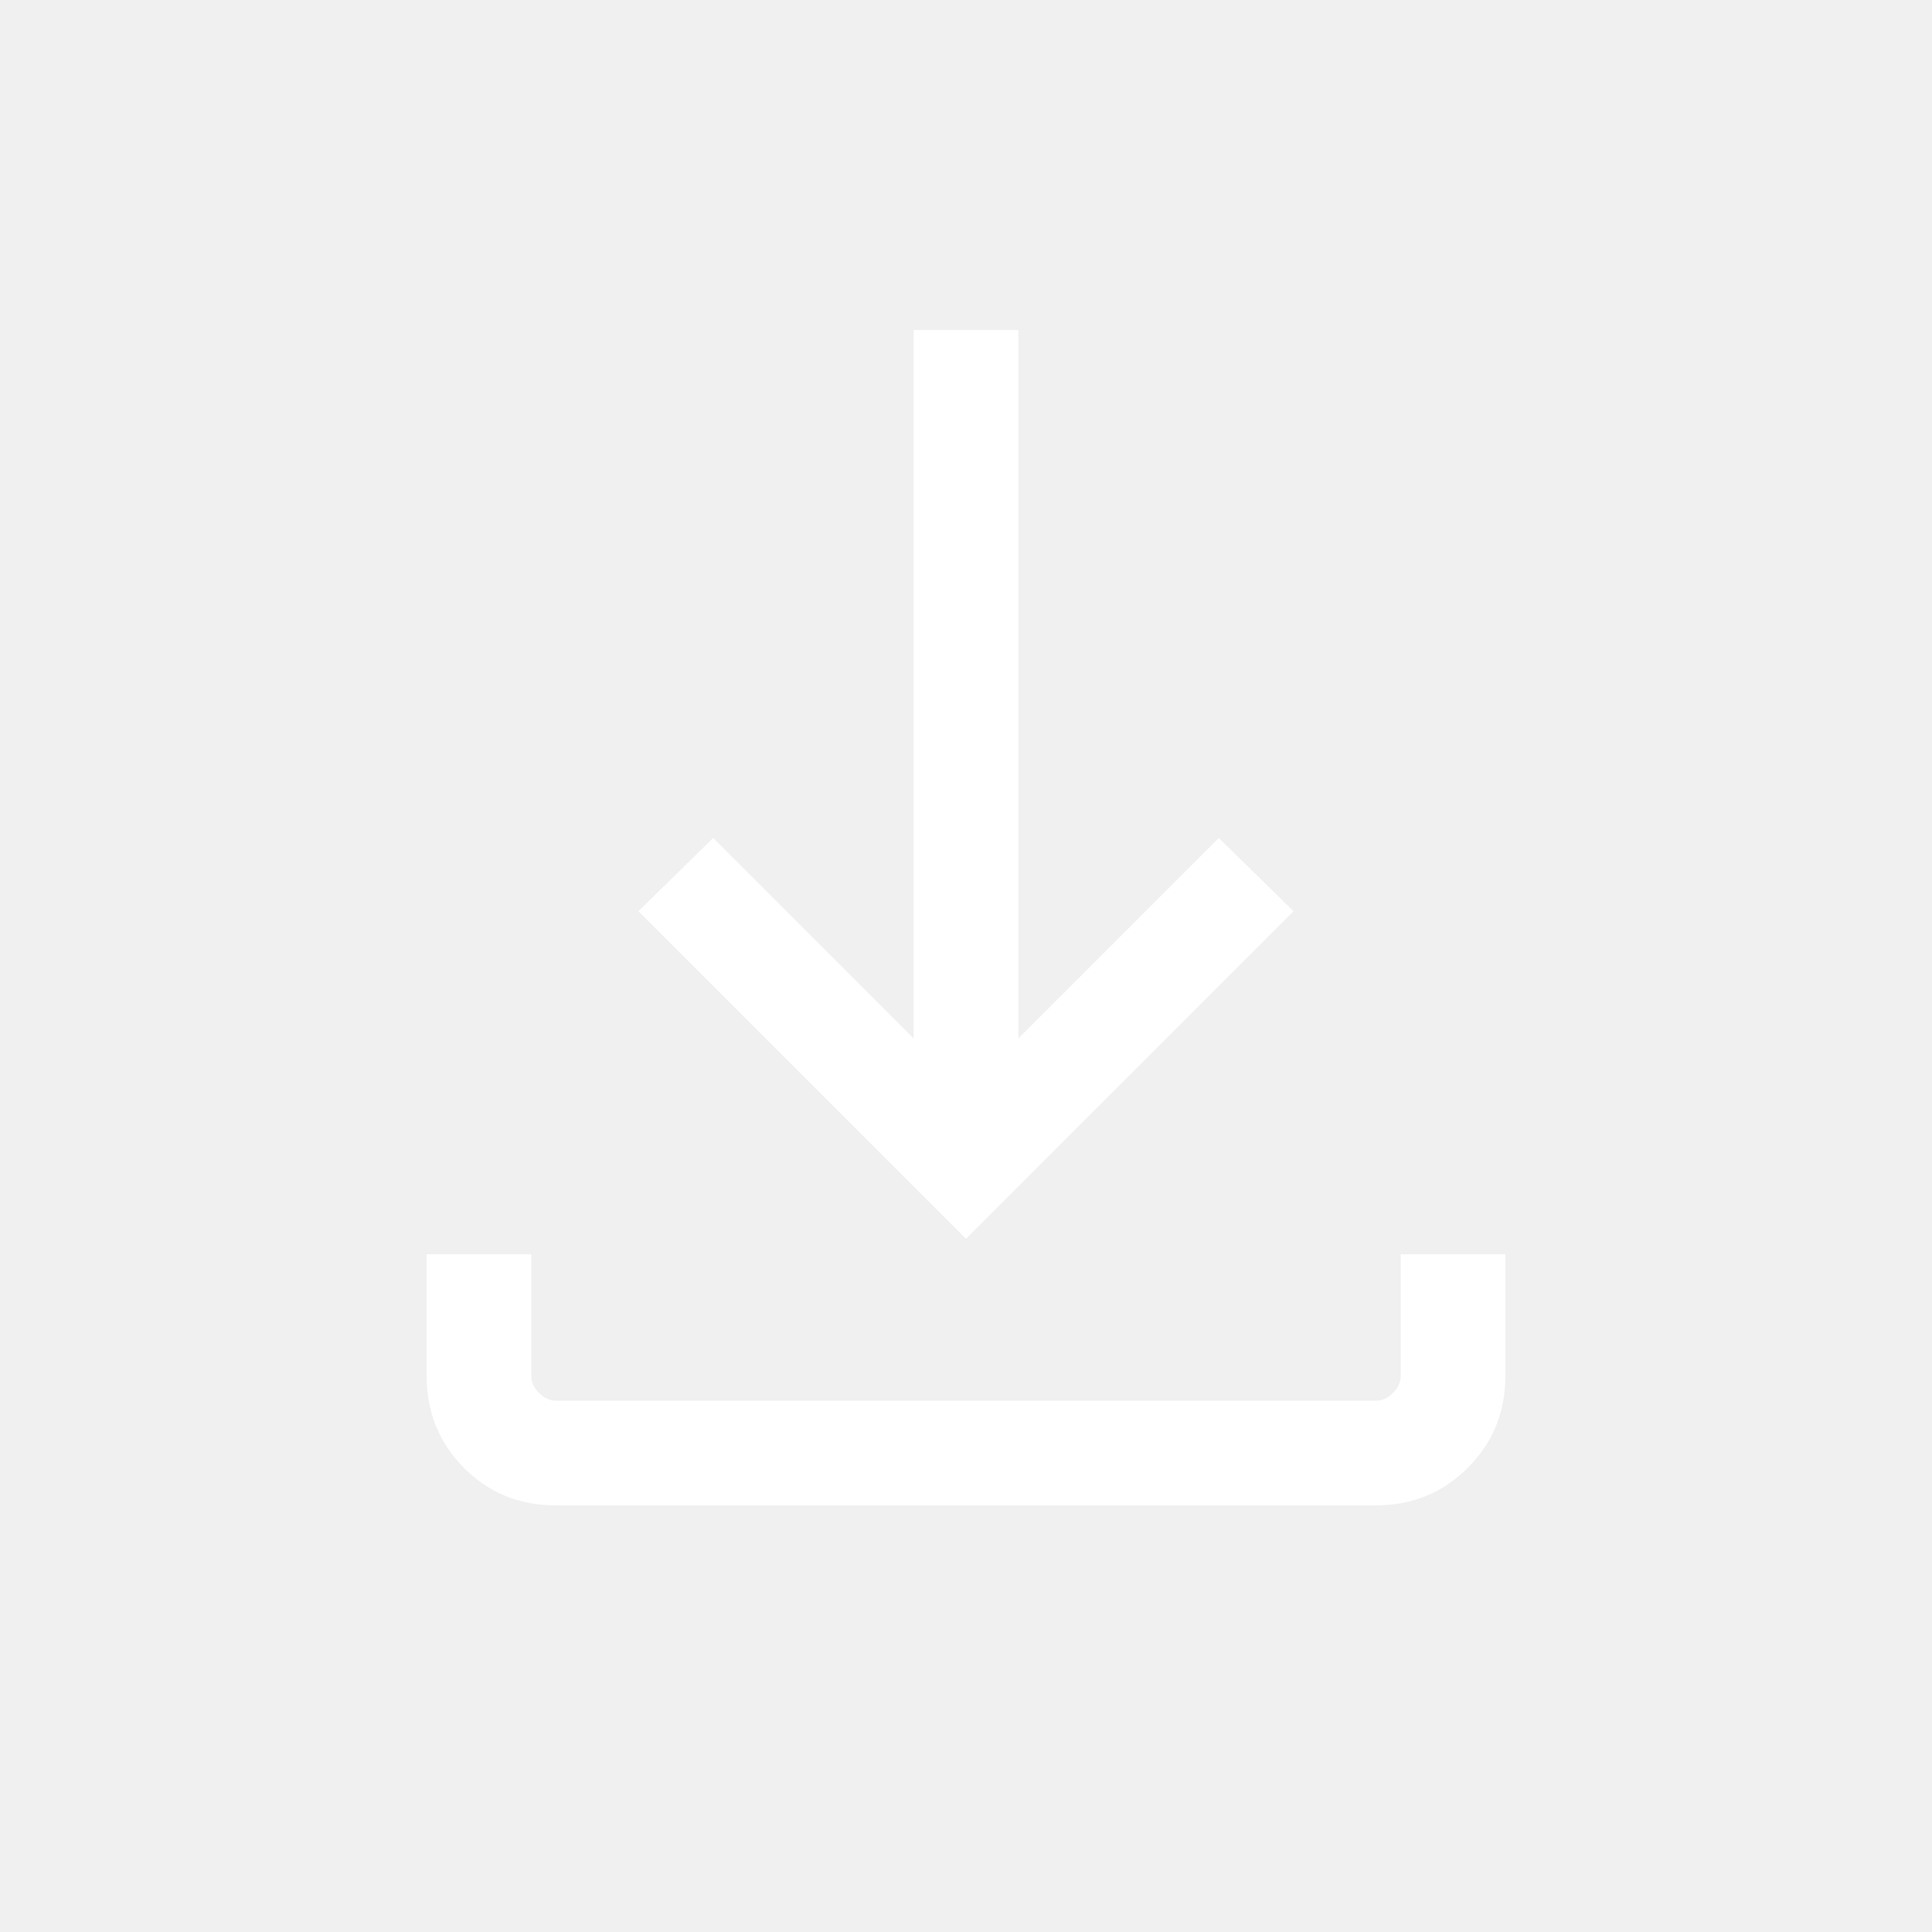
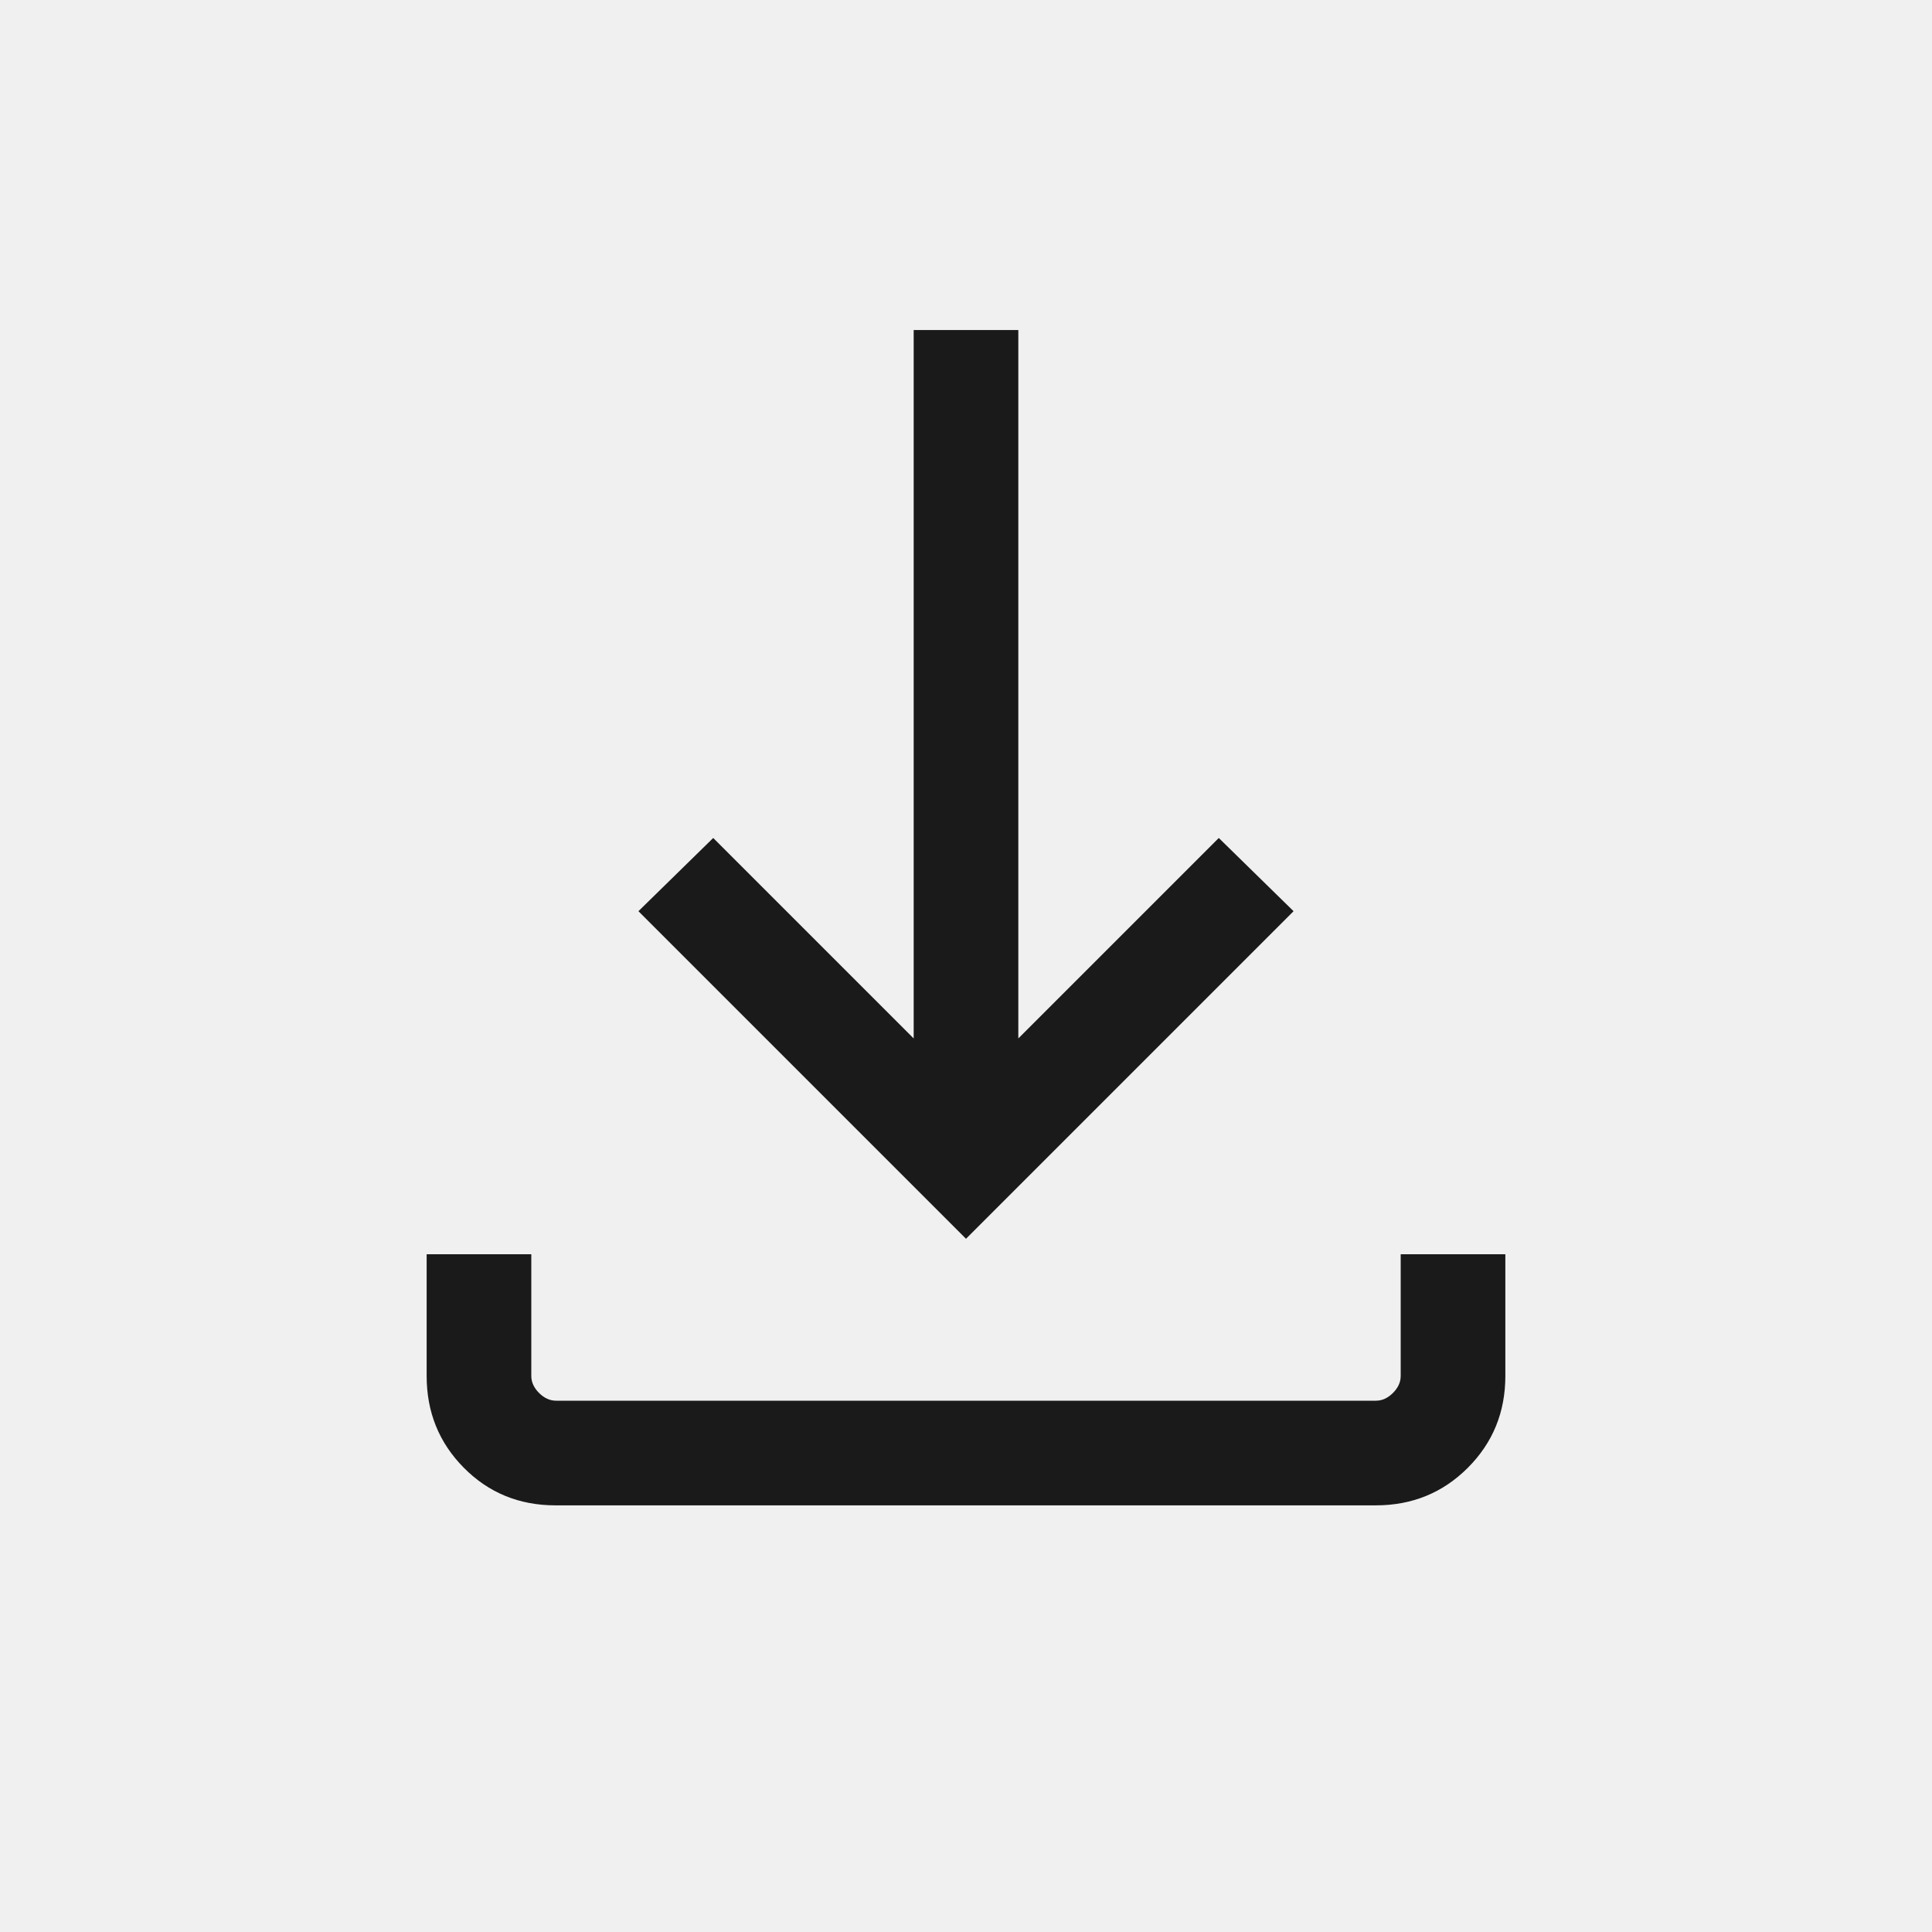
- <svg xmlns="http://www.w3.org/2000/svg" height="20px" viewBox="0 -960 960 960" width="20px" fill="#fff">
+ <svg xmlns="http://www.w3.org/2000/svg" height="20px" viewBox="0 -960 960 960" width="20px" fill="#1a1a1a">
  <path d="M480-344.46 317.23-507.23l37.16-36.38L454-444v-352h52v352l99.61-99.61 37.16 36.38L480-344.46ZM276.03-212q-27.03 0-45.53-18.65T212-276.31v-60.46h52v60.46q0 4.62 3.85 8.46 3.84 3.85 8.46 3.85h407.38q4.62 0 8.46-3.85 3.85-3.84 3.85-8.46v-60.46h52v60.46q0 27.01-18.66 45.66Q710.68-212 683.65-212H276.03Z" />
</svg>
